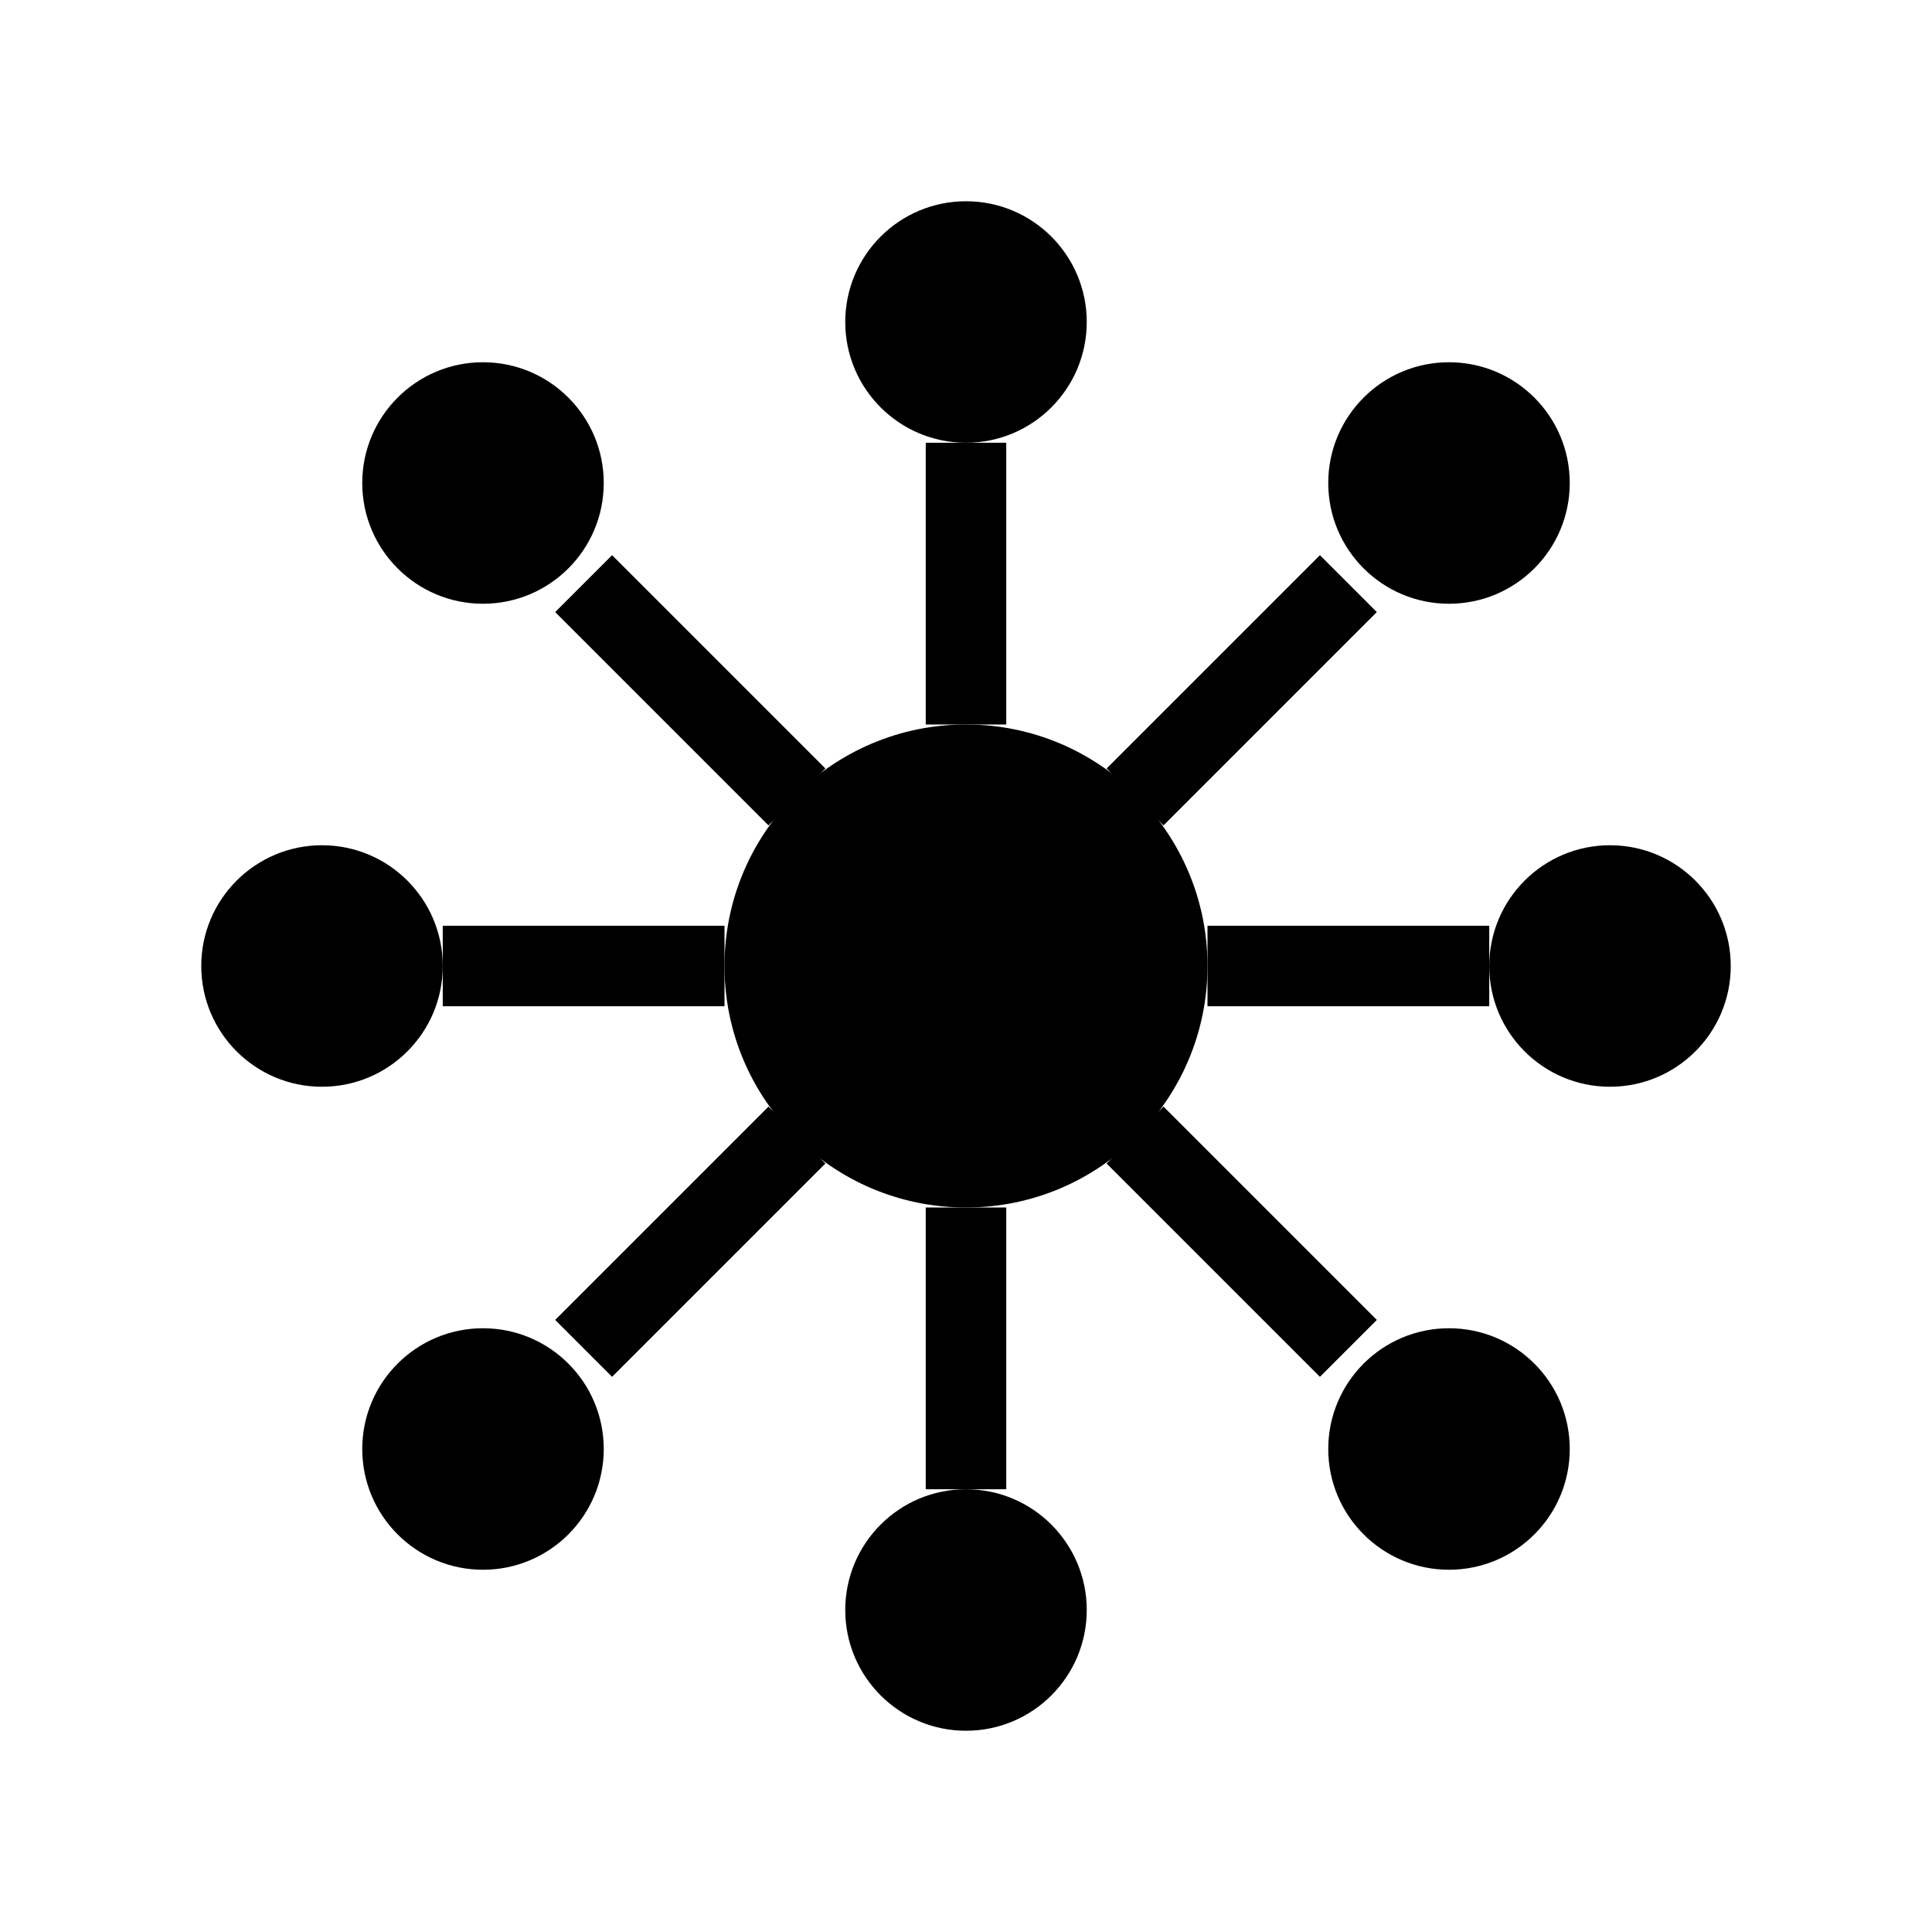
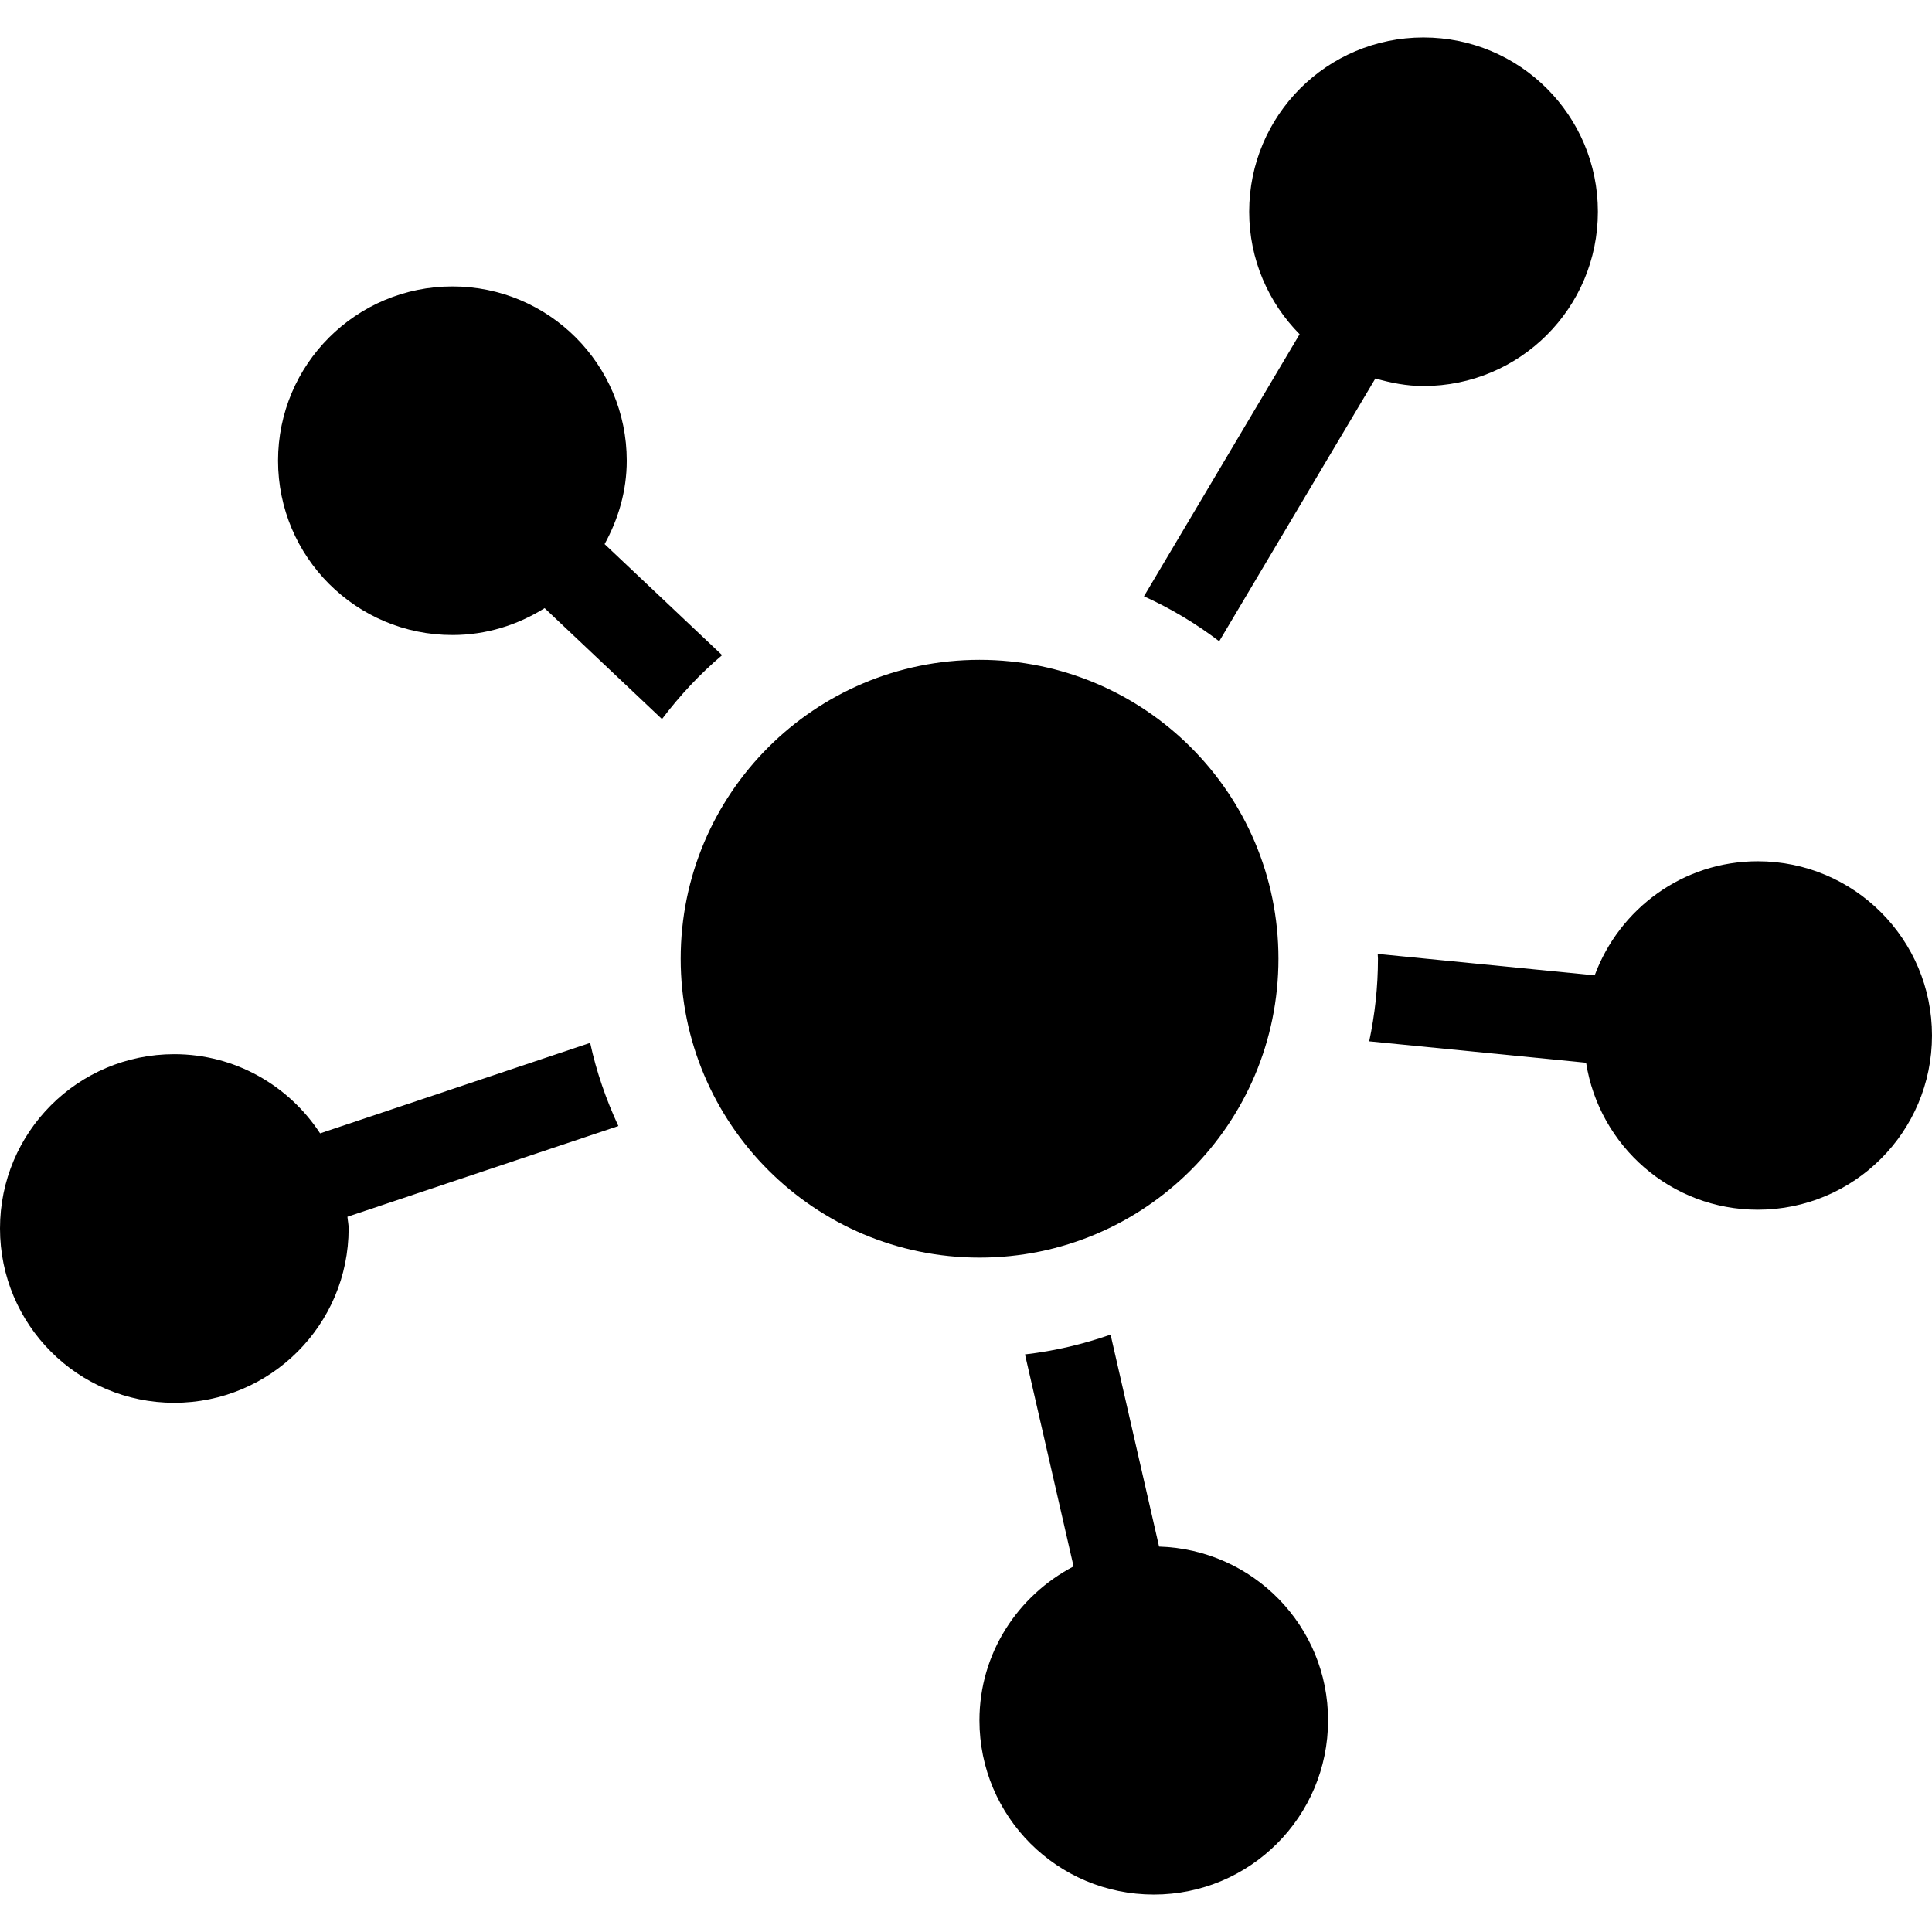
- <svg xmlns="http://www.w3.org/2000/svg" viewBox="0 0 48 48" width="48" height="48">
-   <g fill="#000000" stroke="none">
-     <circle cx="24" cy="24" r="6" fill="#000000" />
-     <circle cx="24" cy="8" r="3" fill="#000000" />
-     <line x1="24" y1="11" x2="24" y2="18" stroke="#000000" stroke-width="2" />
-     <circle cx="36" cy="12" r="3" fill="#000000" />
-     <line x1="33.5" y1="14.5" x2="28.2" y2="19.8" stroke="#000000" stroke-width="2" />
-     <circle cx="40" cy="24" r="3" fill="#000000" />
-     <line x1="37" y1="24" x2="30" y2="24" stroke="#000000" stroke-width="2" />
-     <circle cx="36" cy="36" r="3" fill="#000000" />
-     <line x1="33.5" y1="33.5" x2="28.2" y2="28.2" stroke="#000000" stroke-width="2" />
-     <circle cx="24" cy="40" r="3" fill="#000000" />
-     <line x1="24" y1="37" x2="24" y2="30" stroke="#000000" stroke-width="2" />
-     <circle cx="12" cy="36" r="3" fill="#000000" />
-     <line x1="14.5" y1="33.5" x2="19.8" y2="28.2" stroke="#000000" stroke-width="2" />
-     <circle cx="8" cy="24" r="3" fill="#000000" />
-     <line x1="11" y1="24" x2="18" y2="24" stroke="#000000" stroke-width="2" />
-     <circle cx="12" cy="12" r="3" fill="#000000" />
-     <line x1="14.5" y1="14.5" x2="19.8" y2="19.8" stroke="#000000" stroke-width="2" />
+ <svg xmlns="http://www.w3.org/2000/svg" fill="#000000" version="1.1" id="betweendeals-logo" width="48" height="48" viewBox="0 0 47 47" xml:space="preserve" role="img" aria-labelledby="logo-title">
+   <g>
+     <g id="Layer_1_110_">
+       <g>
+         <path d="M17.567,15.938l-2.859-2.702c0.333-0.605,0.539-1.29,0.539-2.029c0-2.342-1.897-4.239-4.24-4.239     c-2.343,0-4.243,1.896-4.243,4.239c0,2.343,1.9,4.241,4.243,4.241c0.826,0,1.59-0.246,2.242-0.654l2.855,2.699     C16.536,16.922,17.023,16.399,17.567,15.938z" />
+         <path d="M29.66,15.6l3.799-6.393c0.374,0.107,0.762,0.184,1.169,0.184c2.347,0,4.244-1.898,4.244-4.241     c0-2.342-1.897-4.239-4.244-4.239c-2.343,0-4.239,1.896-4.239,4.239c0,1.163,0.469,2.214,1.227,2.981l-3.787,6.375     C28.48,14.801,29.094,15.169,29.66,15.6z" />
+         <path d="M42.762,20.952c-1.824,0-3.369,1.159-3.968,2.775l-5.278-0.521c0,0.04,0.006,0.078,0.006,0.117     c0,0.688-0.076,1.36-0.213,2.009l5.276,0.521c0.319,2.024,2.062,3.576,4.177,3.576c2.342,0,4.238-1.896,4.238-4.238     C47,22.85,45.104,20.952,42.762,20.952z" />
+         <path d="M28.197,37.624l-1.18-5.156c-0.666,0.232-1.359,0.398-2.082,0.481l1.182,5.157c-1.355,0.709-2.29,2.11-2.29,3.746     c0,2.342,1.896,4.237,4.243,4.237c2.342,0,4.238-1.896,4.238-4.237C32.311,39.553,30.479,37.692,28.197,37.624z" />
+         <path d="M14.357,25.37l-6.57,2.201c-0.758-1.158-2.063-1.926-3.548-1.926C1.896,25.645,0,27.542,0,29.884     c0,2.345,1.896,4.242,4.239,4.242c2.341,0,4.242-1.897,4.242-4.242c0-0.098-0.021-0.188-0.029-0.284l6.591-2.207     C14.746,26.752,14.51,26.077,14.357,25.37z" />
+         <circle cx="23.83" cy="23.323" r="7.271" />
+       </g>
+     </g>
  </g>
</svg>
